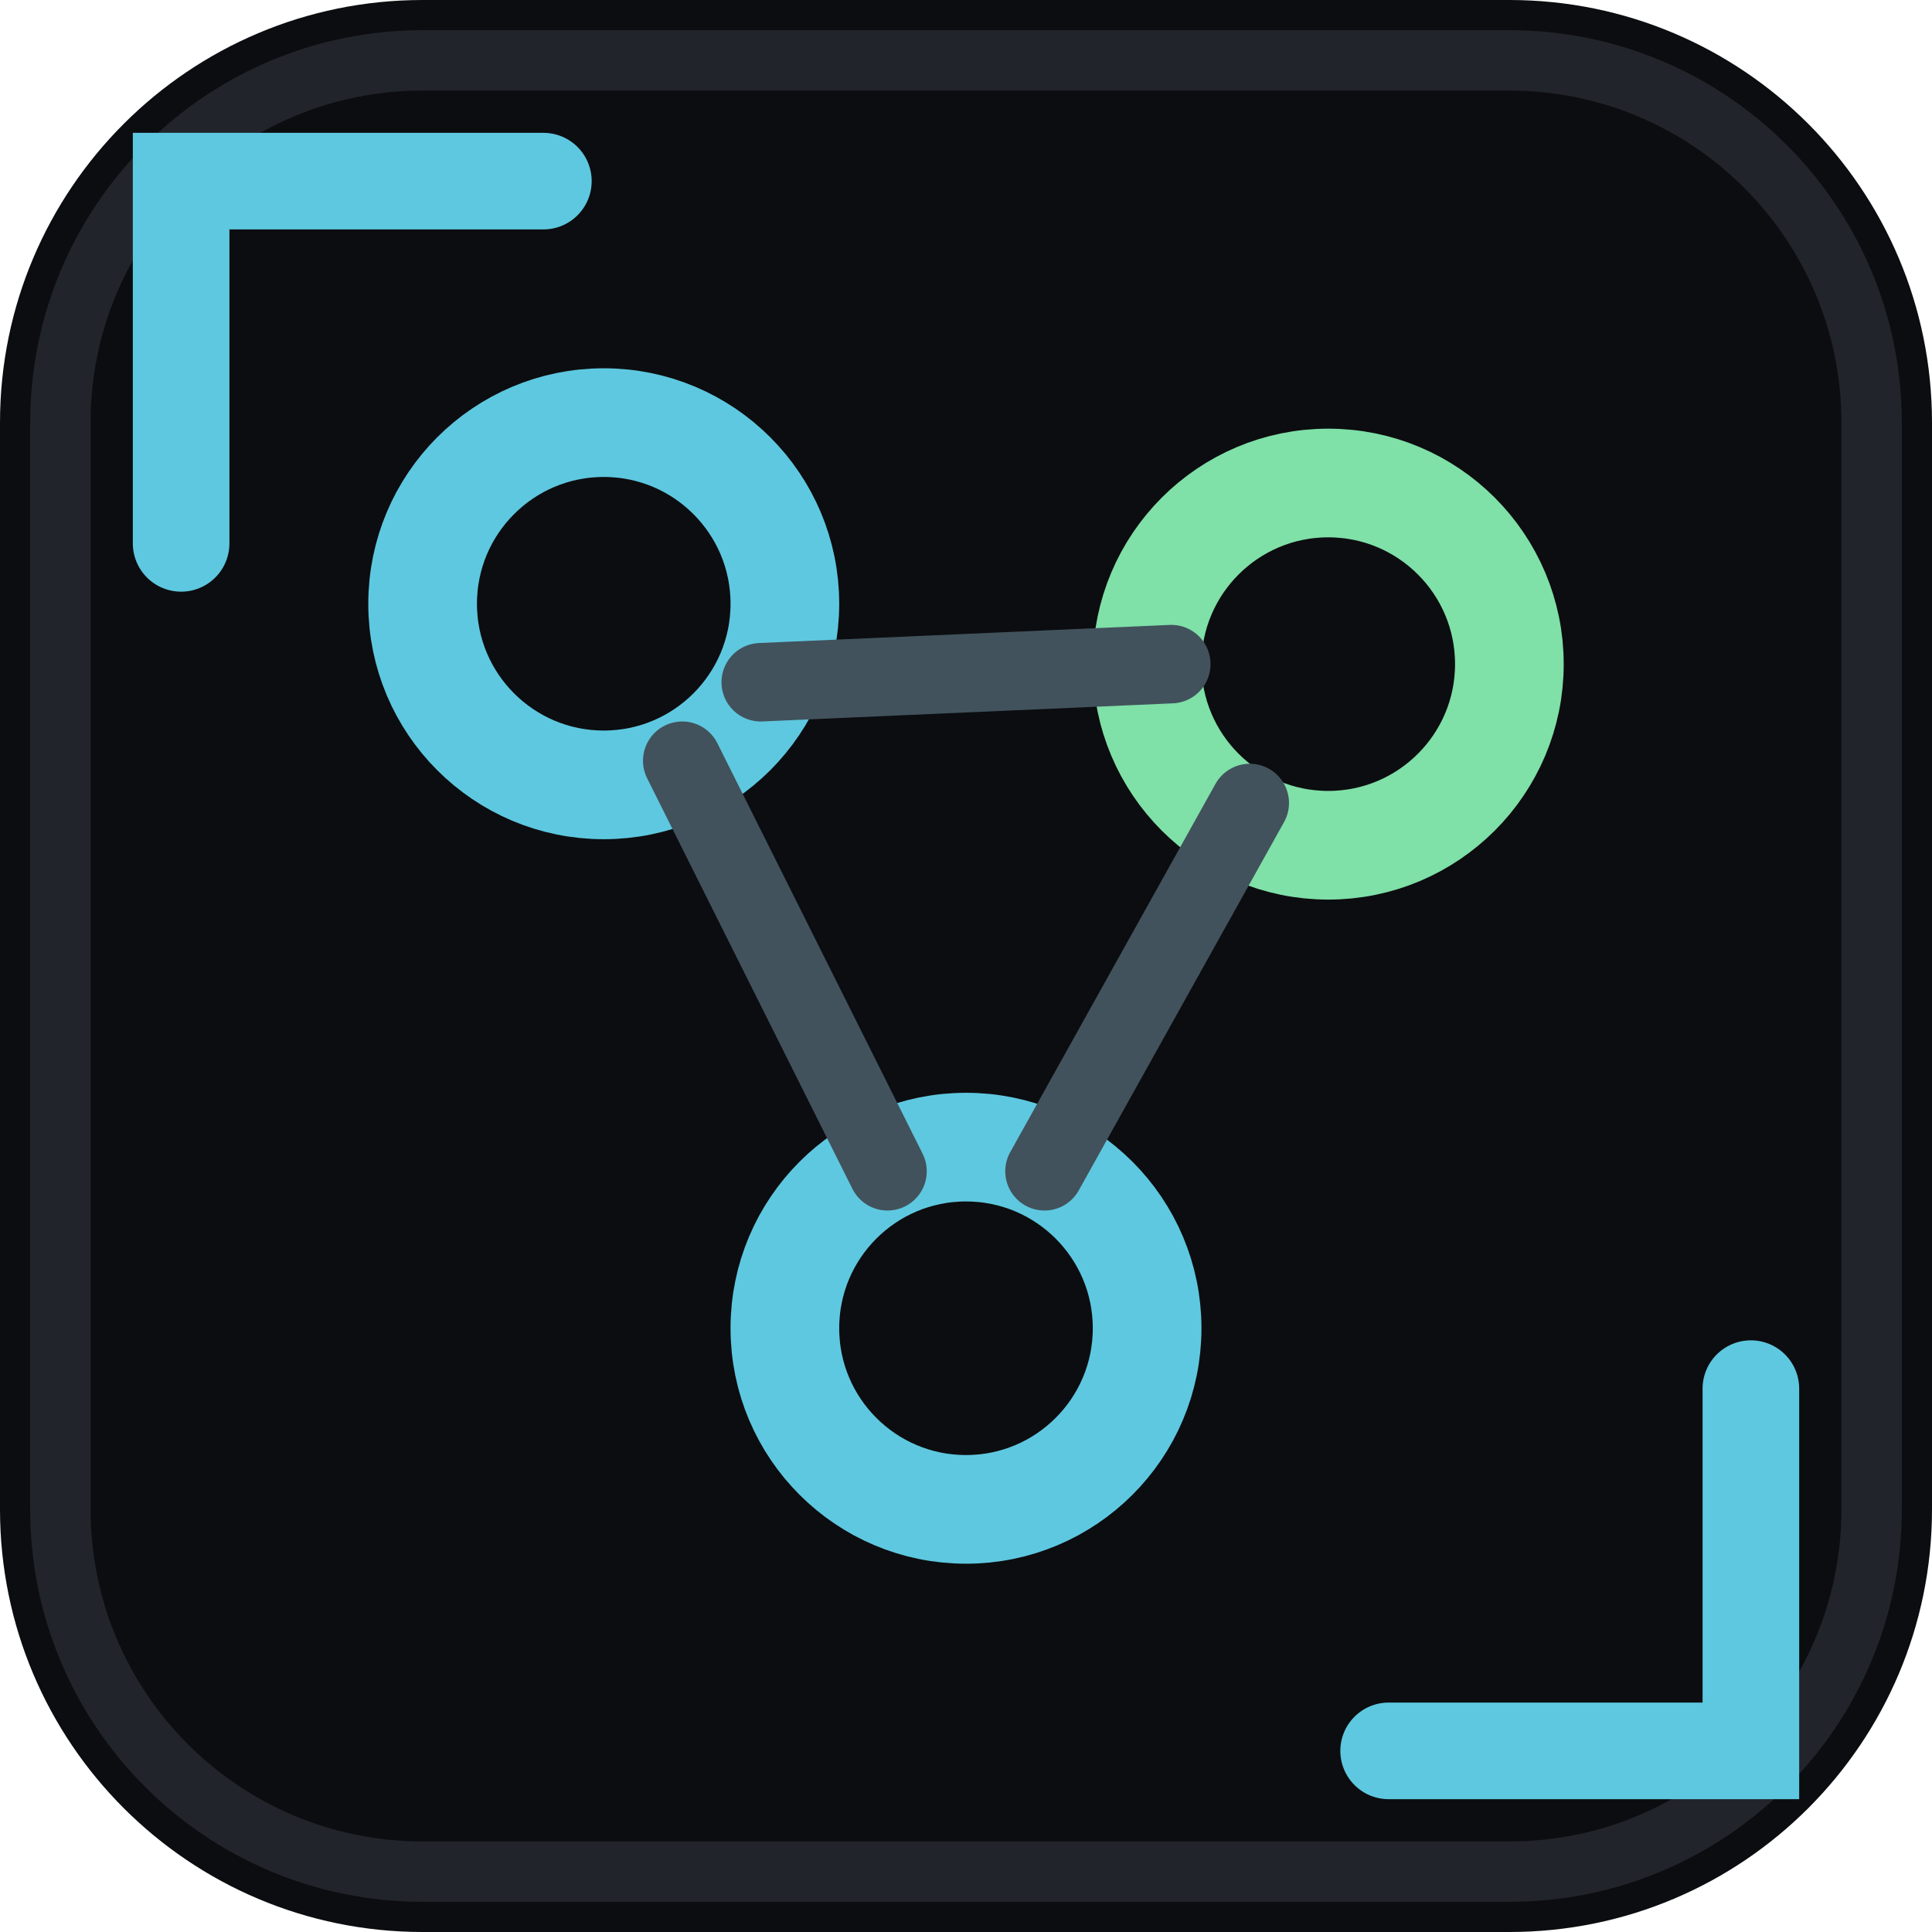
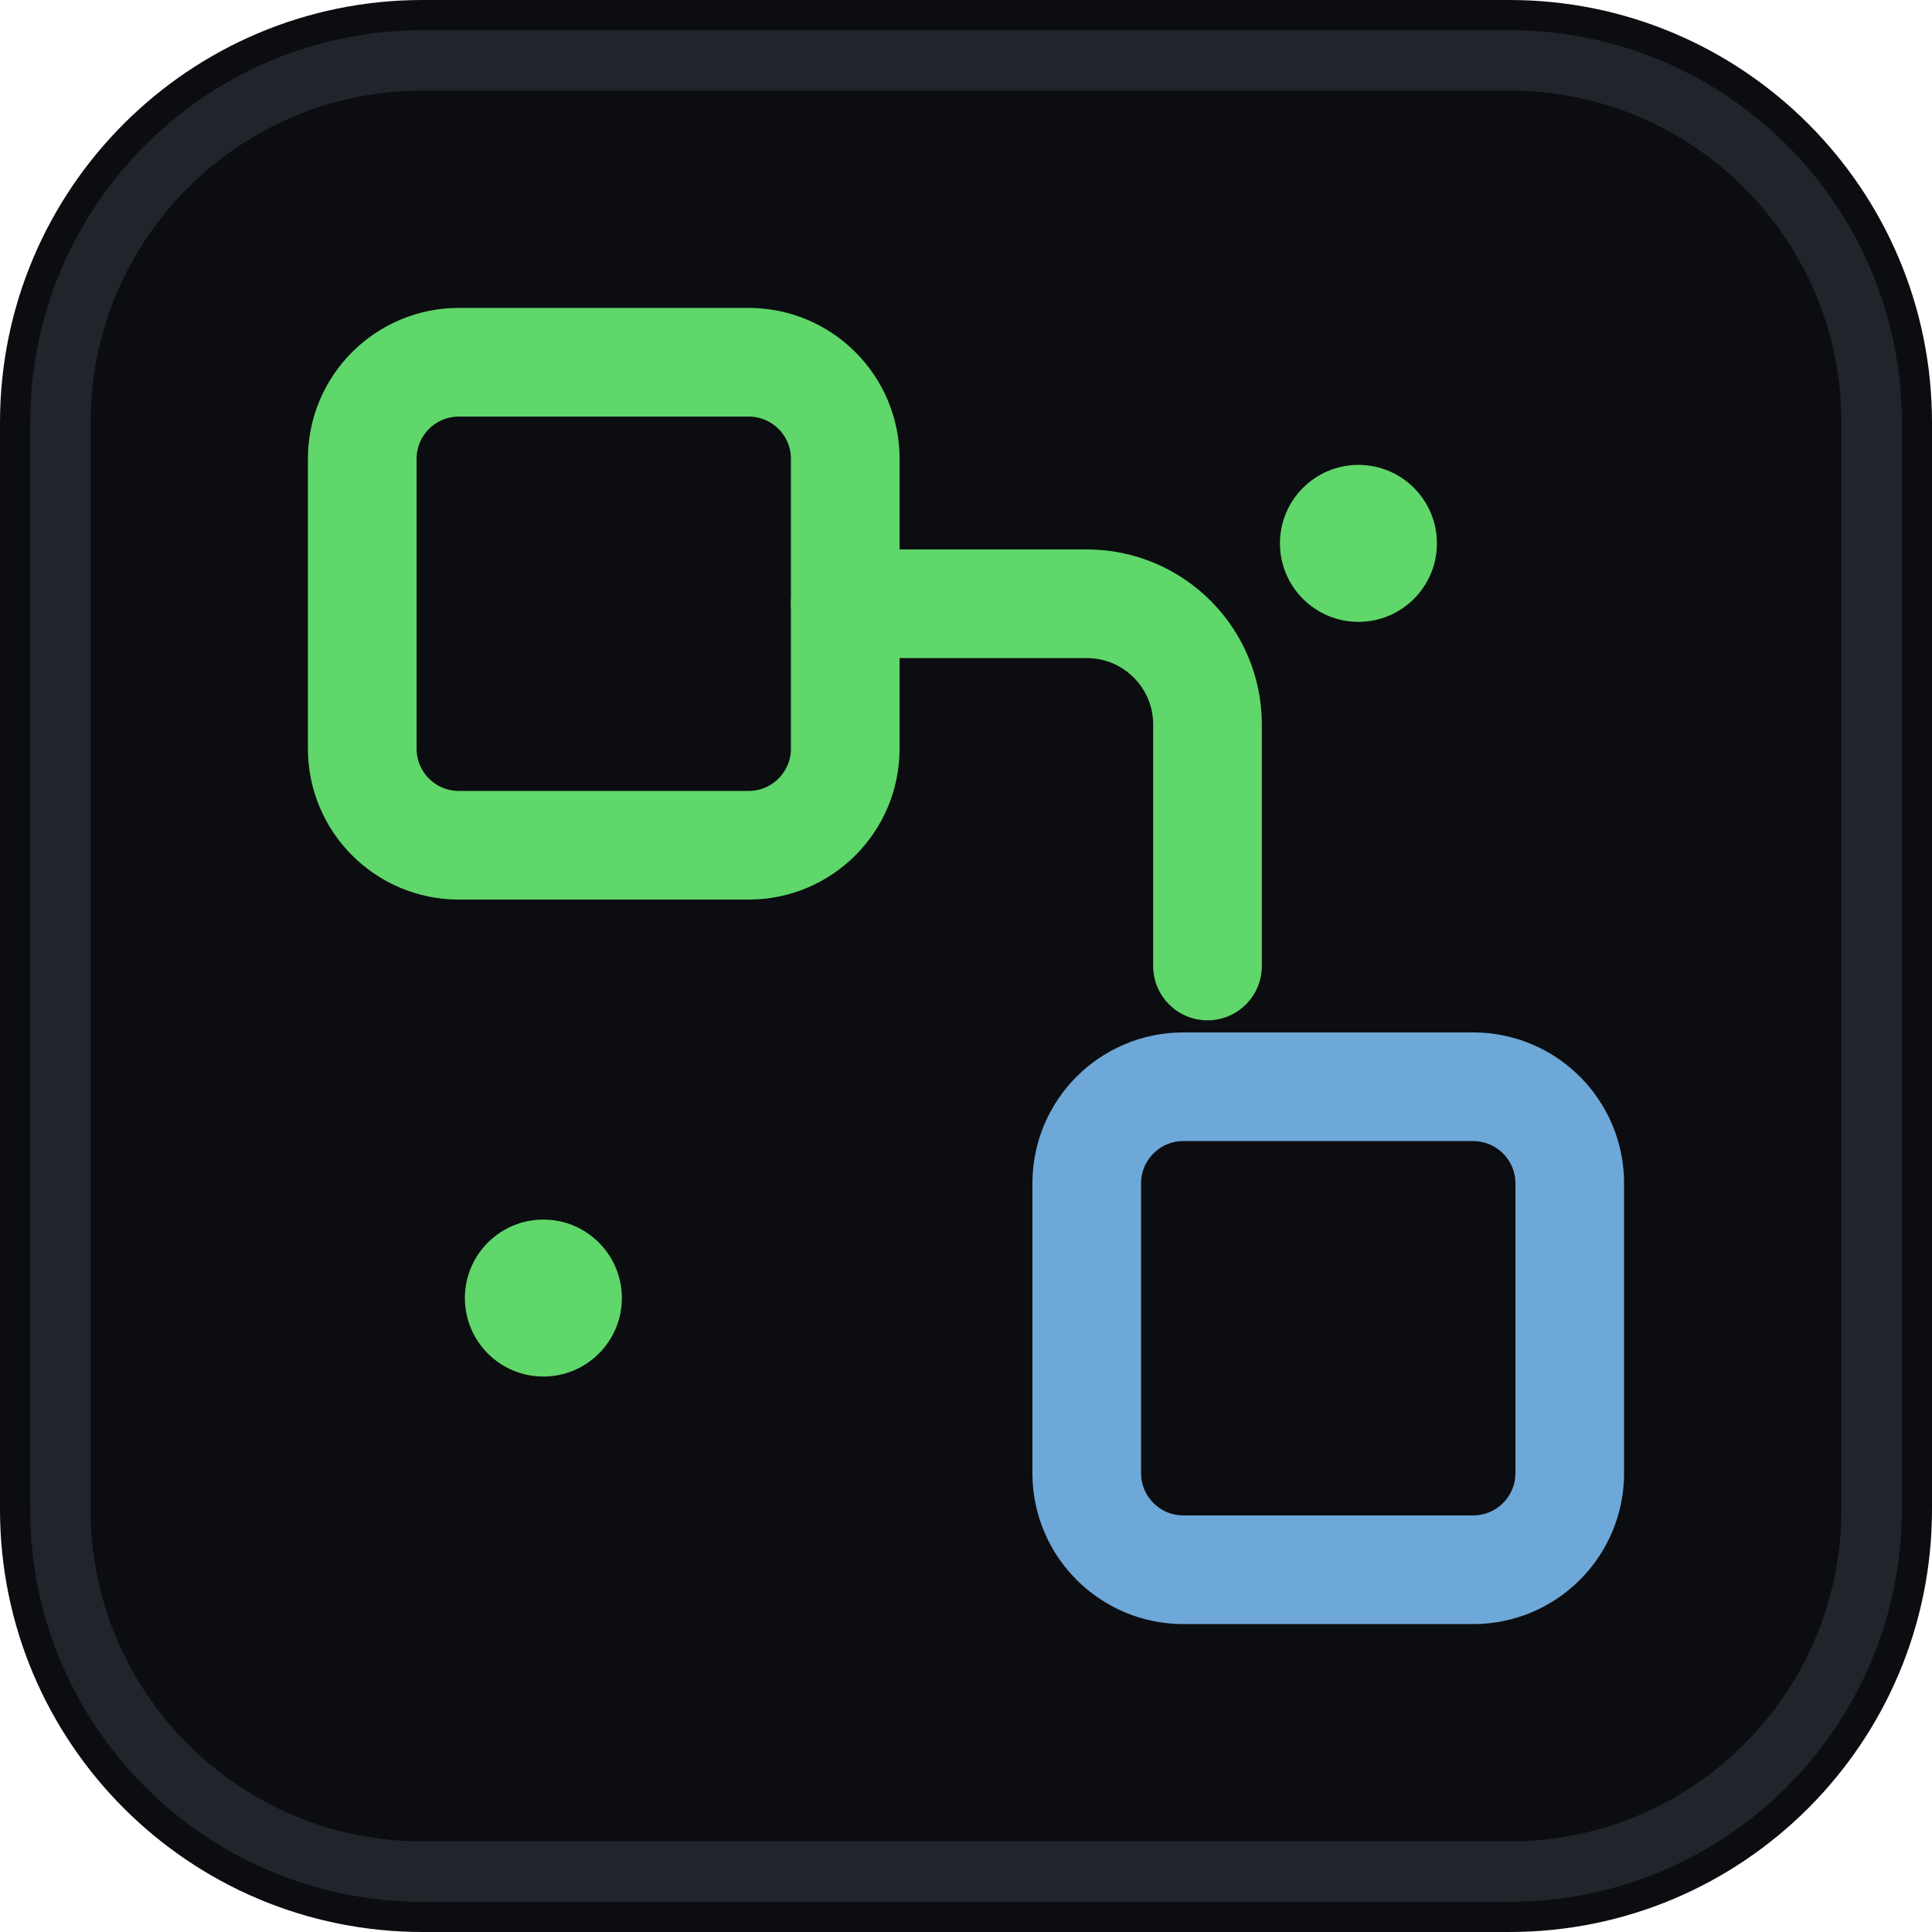
<svg xmlns="http://www.w3.org/2000/svg" viewBox="0 0 32 32">
  <rect width="32" height="32" rx="7" fill="#0c0d10" />
  <rect x="1" y="1" width="30" height="30" rx="6" fill="none" stroke="#21242b" stroke-width="1" />
-   <path d="M3 9V3H9" fill="none" stroke="#5ec8e0" stroke-width="1.6" stroke-linecap="round" />
-   <path d="M29 23v6h-6" fill="none" stroke="#5ec8e0" stroke-width="1.6" stroke-linecap="round" />
-   <circle cx="10" cy="10" r="3" fill="none" stroke="#5ec8e0" stroke-width="1.8" />
-   <circle cx="22" cy="11" r="3" fill="none" stroke="#7fe0a8" stroke-width="1.8" />
-   <circle cx="16" cy="22" r="3" fill="none" stroke="#5ec8e0" stroke-width="1.8" />
-   <path d="M12.6 11.3 19.4 11M11.3 12.6 14.7 19.4M20.7 13.3 17.3 19.4" stroke="#41525c" stroke-width="1.3" stroke-linecap="round" />
+   <rect x="6" y="6" width="8" height="8" rx="1.6" fill="none" stroke="#5fd76a" stroke-width="1.8" />
+   <rect x="18" y="18" width="8" height="8" rx="1.6" fill="none" stroke="#6ea8d8" stroke-width="1.8" />
+   <path d="M14 10h4a2 2 0 0 1 2 2v4" fill="none" stroke="#5fd76a" stroke-width="1.8" stroke-linecap="round" />
+   <circle cx="9" cy="21.5" r="1.3" fill="#5fd76a" />
+   <circle cx="22.5" cy="9" r="1.3" fill="#5fd76a" />
</svg>
